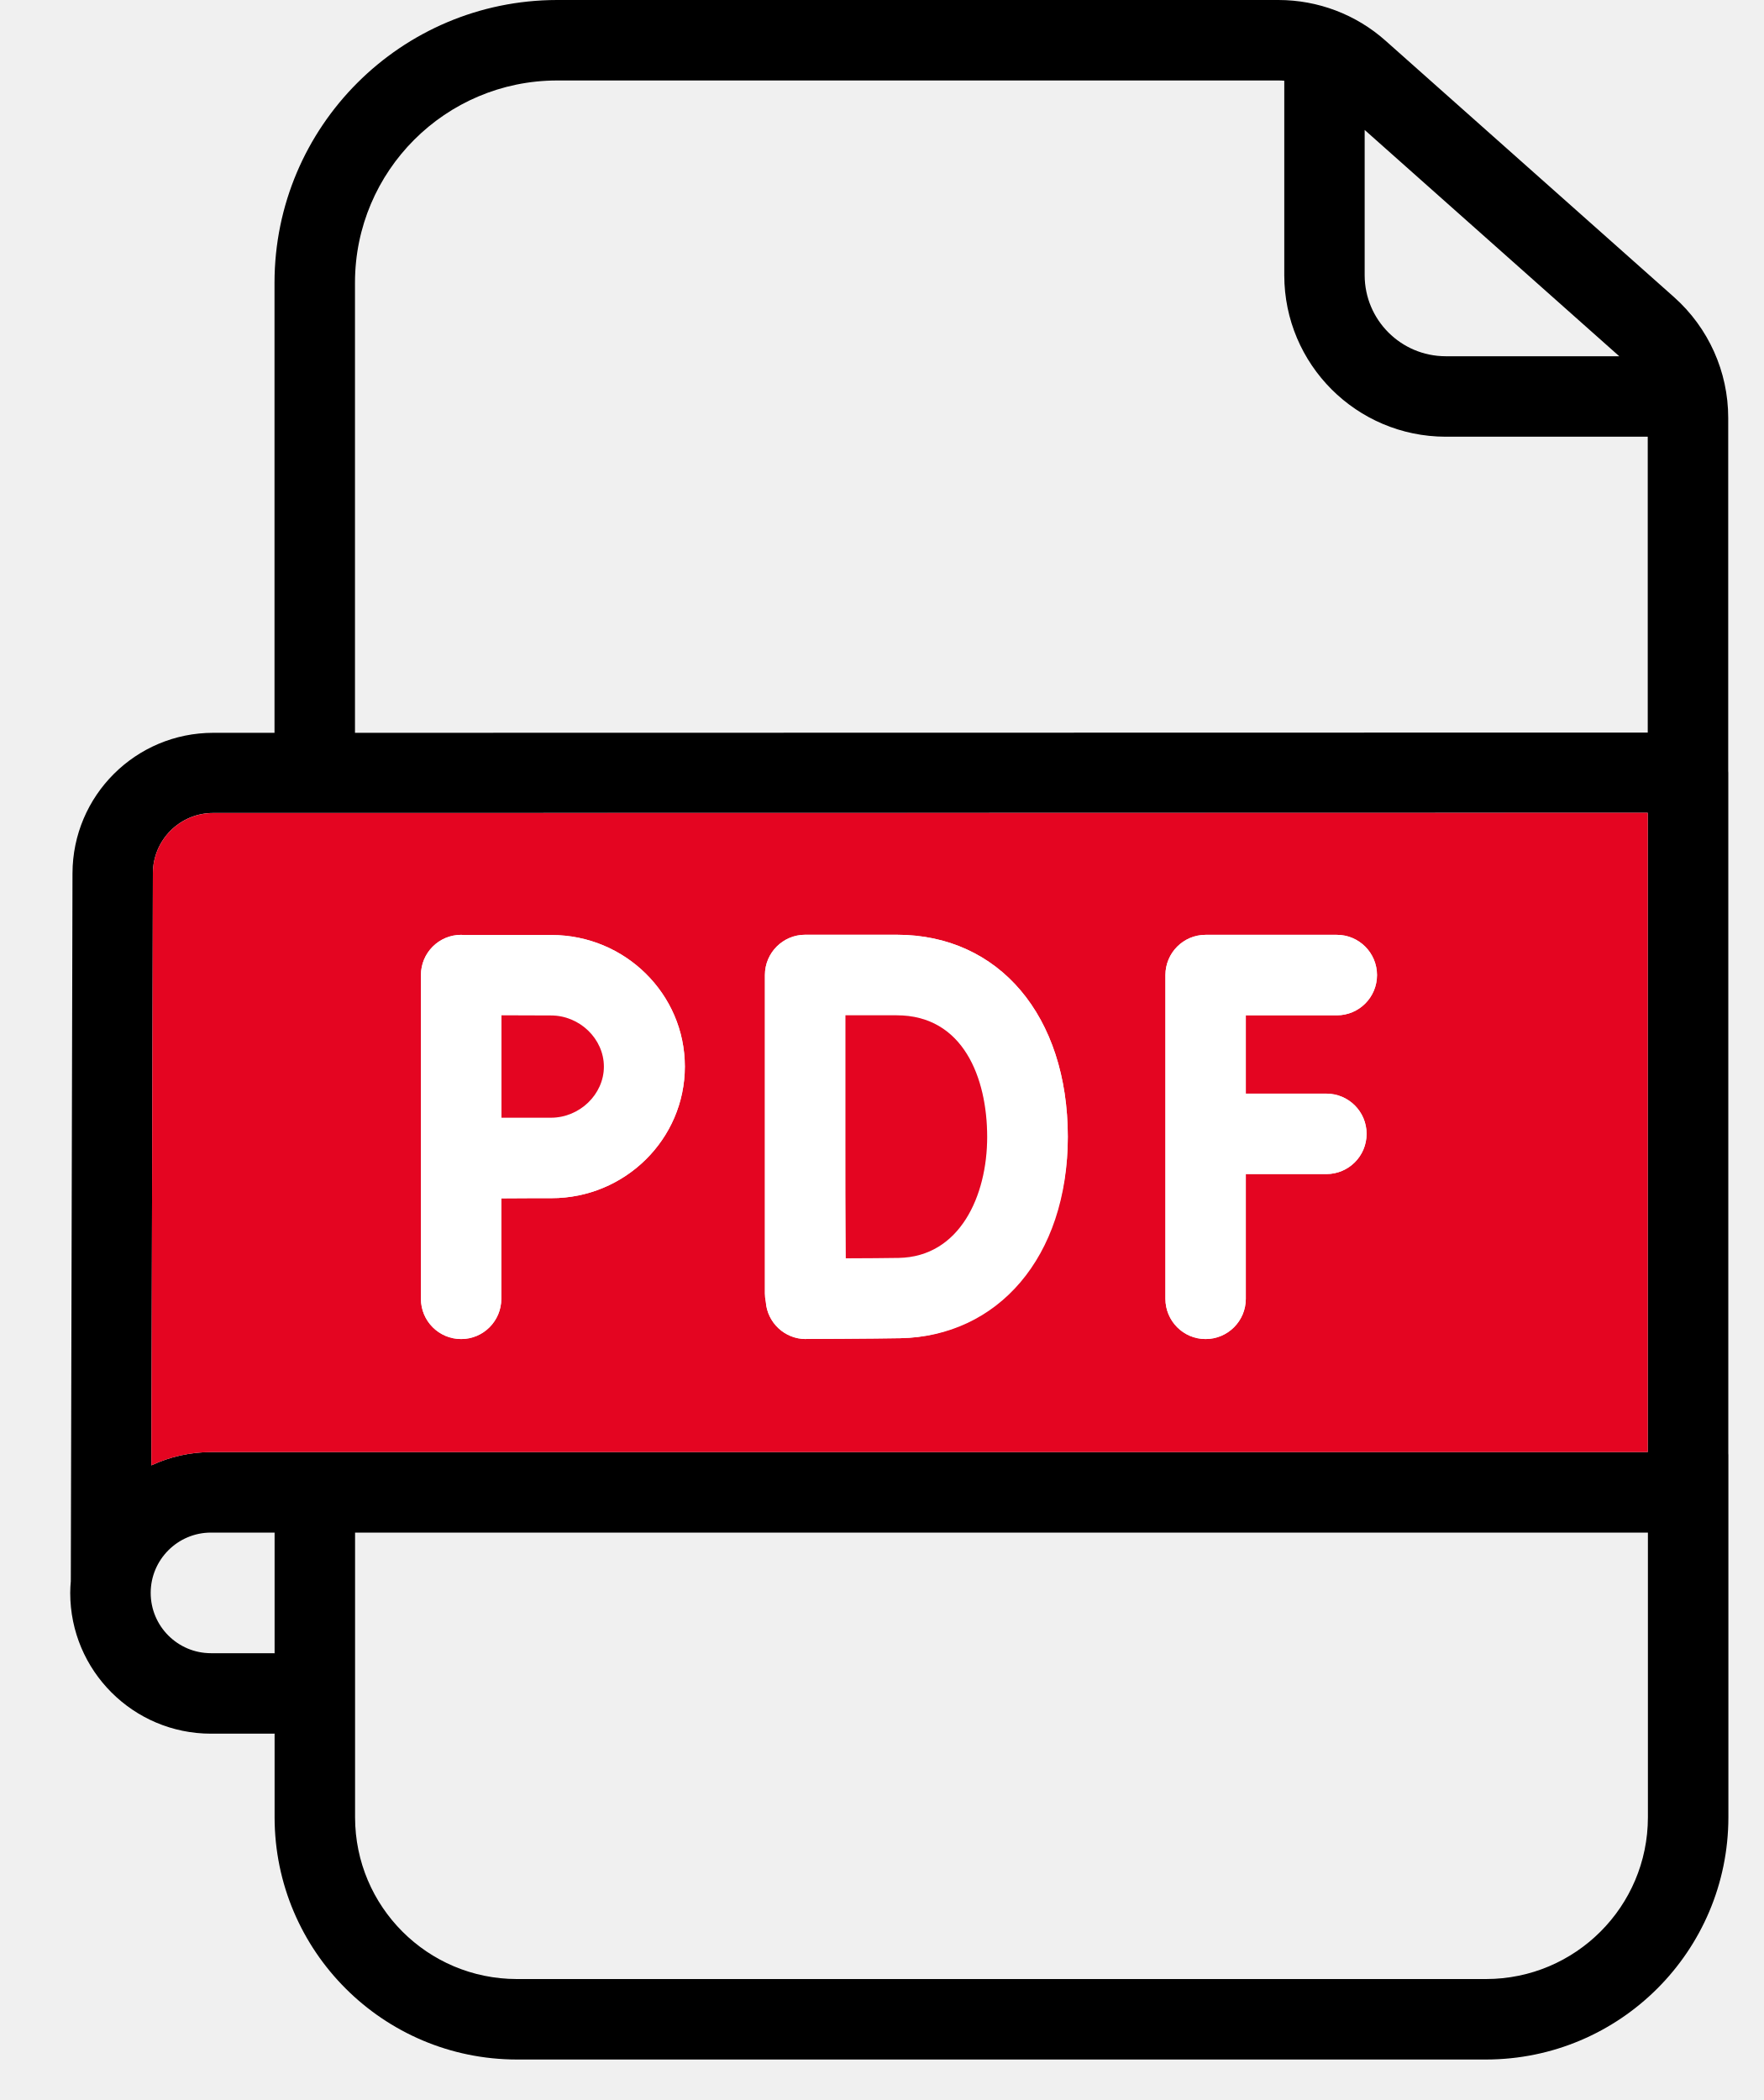
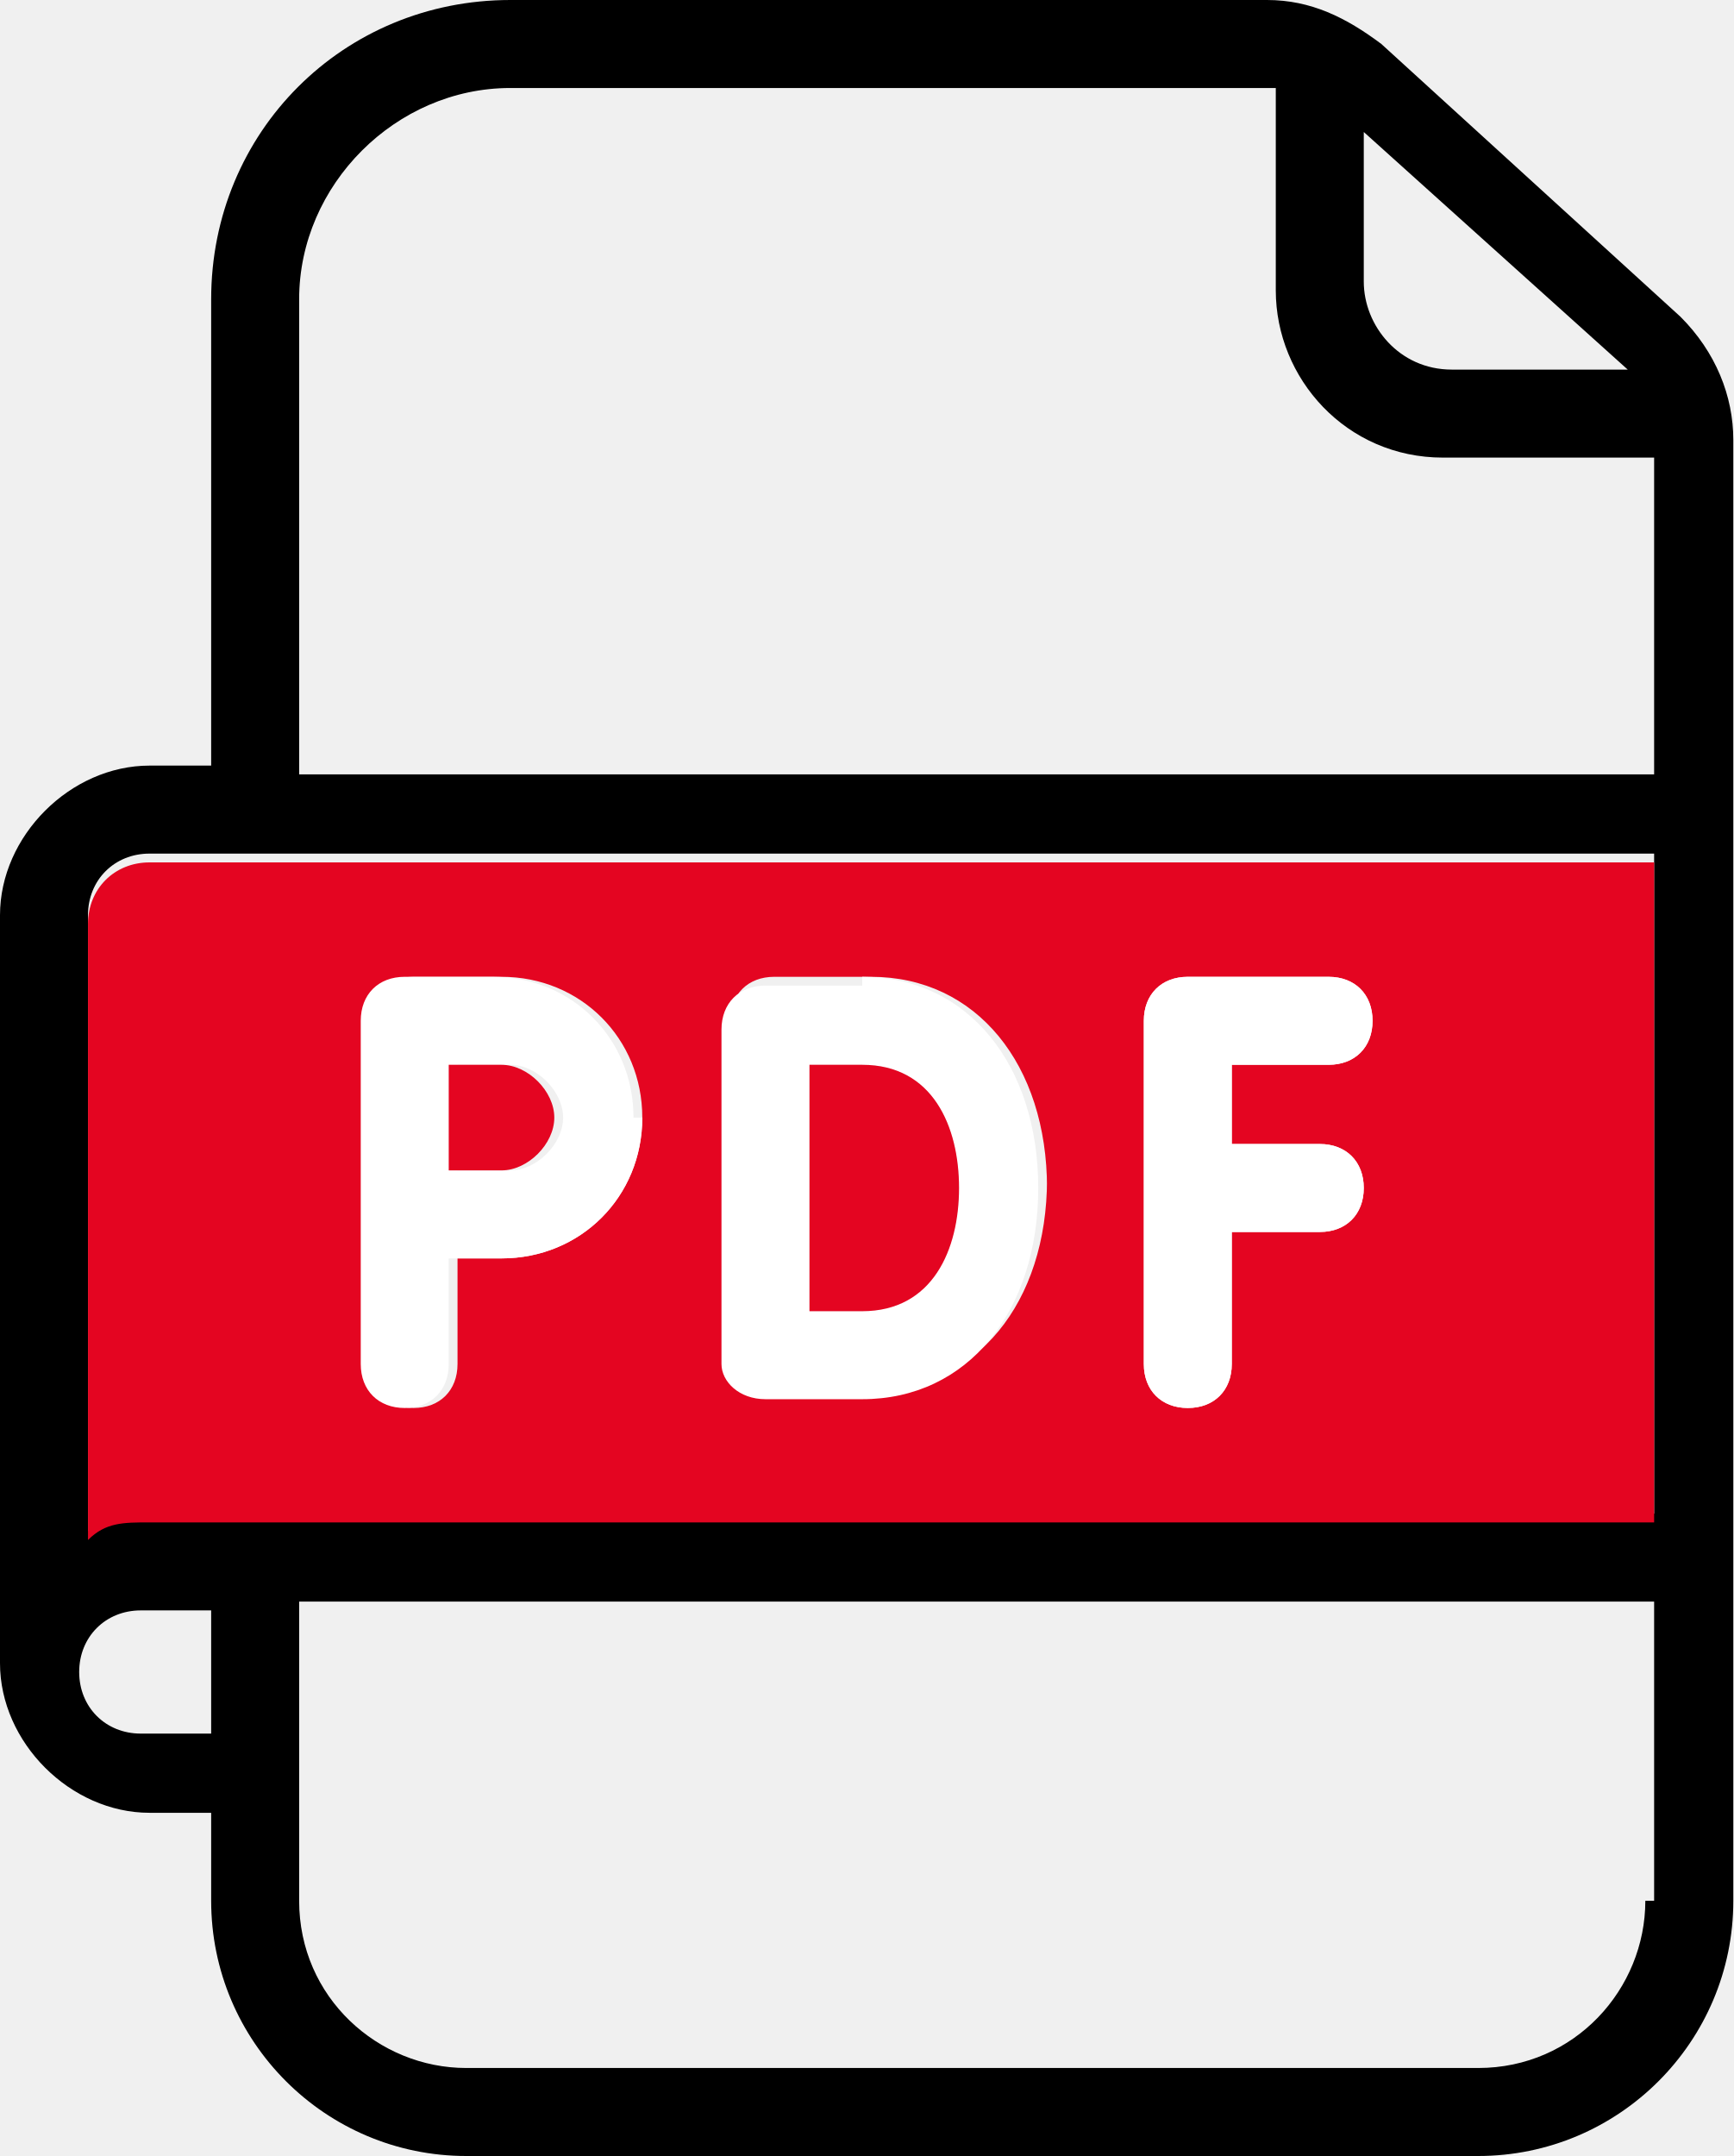
- <svg xmlns="http://www.w3.org/2000/svg" width="21" height="25" viewBox="0 0 21 25" fill="none">
-   <path d="M20.576 17.321V21.635C20.574 23.227 19.284 24.516 17.692 24.518H6.152C4.561 24.516 3.271 23.227 3.269 21.635V20.638C3.263 20.639 3.257 20.639 3.25 20.639H2.512C1.587 20.639 0.836 19.889 0.836 18.963C0.836 18.916 0.839 18.87 0.843 18.824L0.863 10.397C0.865 9.472 1.615 8.724 2.539 8.724H3.268V3.364C3.27 1.507 4.774 0.003 6.631 0H15.219C15.689 0 16.144 0.172 16.495 0.485L19.929 3.537C20.339 3.902 20.574 4.425 20.574 4.974V9.18C20.574 9.187 20.575 9.193 20.575 9.2V17.302C20.575 17.309 20.576 17.315 20.576 17.321ZM19.618 21.635V18.245H4.227V21.635C4.228 22.698 5.089 23.559 6.152 23.56H17.692C18.755 23.559 19.617 22.698 19.618 21.635ZM19.616 17.287V9.676L3.752 9.678C3.752 9.678 3.748 9.678 3.747 9.678H2.538C2.141 9.678 1.82 10 1.82 10.397L1.802 17.445C2.018 17.344 2.259 17.287 2.512 17.287H19.616V17.287ZM19.616 8.721V5.199H17.21C16.149 5.197 15.29 4.338 15.289 3.277V0.961C15.266 0.959 15.243 0.958 15.219 0.958H6.631C5.303 0.96 4.227 2.036 4.226 3.364V8.724L19.616 8.721ZM17.21 4.241H19.277L16.246 1.547V3.277C16.247 3.809 16.678 4.24 17.21 4.241ZM3.269 19.682V18.245H2.512C2.116 18.245 1.794 18.567 1.794 18.963C1.794 19.36 2.116 19.681 2.512 19.681H3.25C3.257 19.681 3.263 19.682 3.269 19.682Z" fill="black" />
-   <path d="M19.616 15.951V17.287H2.512C2.259 17.287 2.018 17.344 1.802 17.445L1.82 10.397C1.82 10.001 2.141 9.679 2.538 9.679H3.747C3.747 9.679 3.75 9.679 3.752 9.679L19.616 9.676V15.952V15.951ZM16.393 11.608C16.393 11.344 16.179 11.129 15.915 11.129H14.352C14.088 11.129 13.874 11.344 13.874 11.608V15.462C13.874 15.726 14.088 15.941 14.352 15.941C14.617 15.941 14.831 15.726 14.831 15.462V13.977H15.79C16.055 13.977 16.269 13.763 16.269 13.498C16.269 13.234 16.055 13.019 15.79 13.019H14.831V12.087H15.915C16.179 12.087 16.393 11.873 16.393 11.608ZM12.712 13.534C12.712 12.095 11.894 11.128 10.677 11.128H9.585C9.321 11.128 9.106 11.343 9.106 11.607V15.399C9.106 15.433 9.11 15.465 9.116 15.497C9.134 15.745 9.341 15.941 9.593 15.941L9.595 15.94C9.628 15.94 10.406 15.937 10.717 15.931C11.873 15.911 12.712 14.903 12.712 13.534ZM6.565 14.264C7.44 14.264 8.153 13.561 8.153 12.697C8.153 11.833 7.44 11.131 6.565 11.131H5.518C5.509 11.13 5.499 11.129 5.49 11.129C5.225 11.129 5.011 11.344 5.011 11.608V15.462C5.011 15.726 5.225 15.941 5.49 15.941C5.754 15.941 5.968 15.726 5.968 15.462V14.266C6.186 14.264 6.427 14.264 6.565 14.264Z" fill="#E40521" />
-   <path d="M15.915 11.129C16.179 11.129 16.393 11.344 16.393 11.608C16.393 11.873 16.179 12.087 15.915 12.087H14.831V13.02H15.79C16.055 13.02 16.269 13.234 16.269 13.498C16.269 13.763 16.055 13.977 15.79 13.977H14.831V15.462C14.831 15.726 14.617 15.941 14.352 15.941C14.088 15.941 13.874 15.726 13.874 15.462V11.608C13.874 11.344 14.088 11.129 14.352 11.129H15.915Z" fill="white" />
-   <path d="M10.677 11.128C11.894 11.128 12.712 12.095 12.712 13.534C12.712 14.973 11.873 15.911 10.717 15.931C10.406 15.937 9.628 15.94 9.595 15.94L9.593 15.941C9.341 15.941 9.134 15.745 9.117 15.497C9.11 15.465 9.106 15.433 9.106 15.399V11.607C9.106 11.343 9.321 11.128 9.585 11.128H10.677ZM11.752 13.535C11.752 12.835 11.469 12.087 10.675 12.087H10.065V13.531C10.065 13.86 10.065 14.524 10.069 14.98C10.298 14.98 10.554 14.977 10.699 14.975C11.427 14.962 11.752 14.242 11.752 13.535Z" fill="white" />
-   <path d="M10.675 12.087C11.469 12.087 11.752 12.835 11.752 13.535C11.752 14.235 11.427 14.962 10.699 14.975C10.554 14.977 10.298 14.98 10.069 14.98C10.065 14.524 10.065 13.86 10.065 13.531V12.087H10.675Z" fill="#E40521" />
-   <path d="M8.153 12.697C8.153 13.561 7.44 14.264 6.565 14.264C6.427 14.264 6.186 14.264 5.968 14.266V15.462C5.968 15.726 5.754 15.941 5.49 15.941C5.225 15.941 5.011 15.726 5.011 15.462V11.608C5.011 11.344 5.225 11.129 5.49 11.129C5.499 11.129 5.509 11.13 5.518 11.131H6.565C7.44 11.131 8.153 11.833 8.153 12.697ZM7.189 12.698C7.189 12.368 6.902 12.089 6.559 12.089L5.97 12.087V13.306H6.559C6.9 13.306 7.189 13.028 7.189 12.698Z" fill="white" />
-   <path d="M6.559 12.089C6.902 12.089 7.189 12.368 7.189 12.698C7.189 13.028 6.9 13.306 6.559 13.306H5.97V12.087L6.559 12.089Z" fill="#E40521" />
+ <svg xmlns="http://www.w3.org/2000/svg" id="Layer_1" version="1.1" viewBox="0 0 19.7 24.5">
+   <defs>
+     <style>
+       .st0 {
+         fill: #e40521;
+       }
+ 
+       .st1 {
+         fill: #fff;
+       }
+     </style>
+   </defs>
+   <path d="M19.7,17.3v4.3c0,1.6-1.3,2.9-2.9,2.9H5.3c-1.6,0-2.9-1.3-2.9-2.9v-1s0,0,0,0h-.7c-.9,0-1.7-.8-1.7-1.7s0,0,0-.1v-8.4c0-.9.8-1.7,1.7-1.7h.7V3.4c0-1.9,1.5-3.4,3.4-3.4h8.6c.5,0,.9.2,1.3.5l3.4,3.1c.4.4.6.9.6,1.4v4.2s0,0,0,0v8.1s0,0,0,0ZM18.8,21.6v-3.4H3.4v3.4c0,1.1.9,1.9,1.9,1.9h11.5c1.1,0,1.9-.9,1.9-1.9ZM18.8,17.3v-7.6H2.9s0,0,0,0h-1.2c-.4,0-.7.3-.7.7v7c.2-.1.4-.2.7-.2h17.1ZM18.8,8.7v-3.5h-2.4c-1.1,0-1.9-.9-1.9-1.9V1s0,0,0,0H5.8c-1.3,0-2.4,1.1-2.4,2.4v5.4h15.4ZM16.4,4.2h2.1l-3-2.7v1.7c0,.5.4,1,1,1ZM2.4,19.7v-1.4h-.8c-.4,0-.7.3-.7.7s.3.7.7.7h.7s0,0,0,0Z" />
+   <path class="st0" d="M18.8,16v1.3H1.7c-.3,0-.5,0-.7.2v-7c0-.4.3-.7.7-.7h17.1s0,6.3,0,6.3h0ZM15.6,11.6c0-.3-.2-.5-.5-.5h-1.6c-.3,0-.5.2-.5.5v3.9c0,.3.2.5.5.5s.5-.2.5-.5v-1.5h1c.3,0,.5-.2.5-.5s-.2-.5-.5-.5h-1v-.9h1.1c.3,0,.5-.2.5-.5ZM11.9,13.5c0-1.4-.8-2.4-2-2.4h-1.1c-.3,0-.5.2-.5.5v3.8s0,0,0,0c0,.2.2.4.5.4h0s.8,0,1.1,0c1.2,0,2-1,2-2.4ZM5.7,14.3c.9,0,1.6-.7,1.6-1.6s-.7-1.6-1.6-1.6h-1s0,0,0,0c-.3,0-.5.2-.5.5v3.9c0,.3.2.5.5.5s.5-.2.5-.5v-1.2c.2,0,.5,0,.6,0Z" />
+   <path class="st1" d="M15.1,11.1c.3,0,.5.2.5.5s-.2.5-.5.5h-1.1v.9h1c.3,0,.5.2.5.5s-.2.5-.5.5h-1v1.5c0,.3-.2.5-.5.5s-.5-.2-.5-.5v-3.9c0-.3.2-.5.5-.5h1.6Z" />
+   <path class="st1" d="M9.8,11.1c1.2,0,2,1,2,2.4s-.8,2.4-2,2.4c-.3,0-1.1,0-1.1,0h0c-.3,0-.5-.2-.5-.4,0,0,0,0,0,0v-3.8c0-.3.2-.5.5-.5h1.1ZM10.9,13.5c0-.7-.3-1.4-1.1-1.4h-.6v1.4c0,.3,0,1,0,1.4.2,0,.5,0,.6,0,.7,0,1.1-.7,1.1-1.4Z" />
+   <path class="st0" d="M9.8,12.1c.8,0,1.1.7,1.1,1.4s-.3,1.4-1.1,1.4c-.1,0-.4,0-.6,0,0-.5,0-1.1,0-1.4v-1.4h.6Z" />
+   <path class="st1" d="M7.3,12.7c0,.9-.7,1.6-1.6,1.6s-.4,0-.6,0v1.2c0,.3-.2.5-.5.5s-.5-.2-.5-.5v-3.9c0-.3.2-.5.5-.5s0,0,0,0h1c.9,0,1.6.7,1.6,1.6ZM6.4,12.7c0-.3-.3-.6-.6-.6h-.6s0,1.2,0,1.2h.6c.3,0,.6-.3.6-.6Z" />
+   <path class="st0" d="M5.7,12.1c.3,0,.6.3.6.6s-.3.6-.6.6h-.6v-1.2h.6Z" />
</svg>
